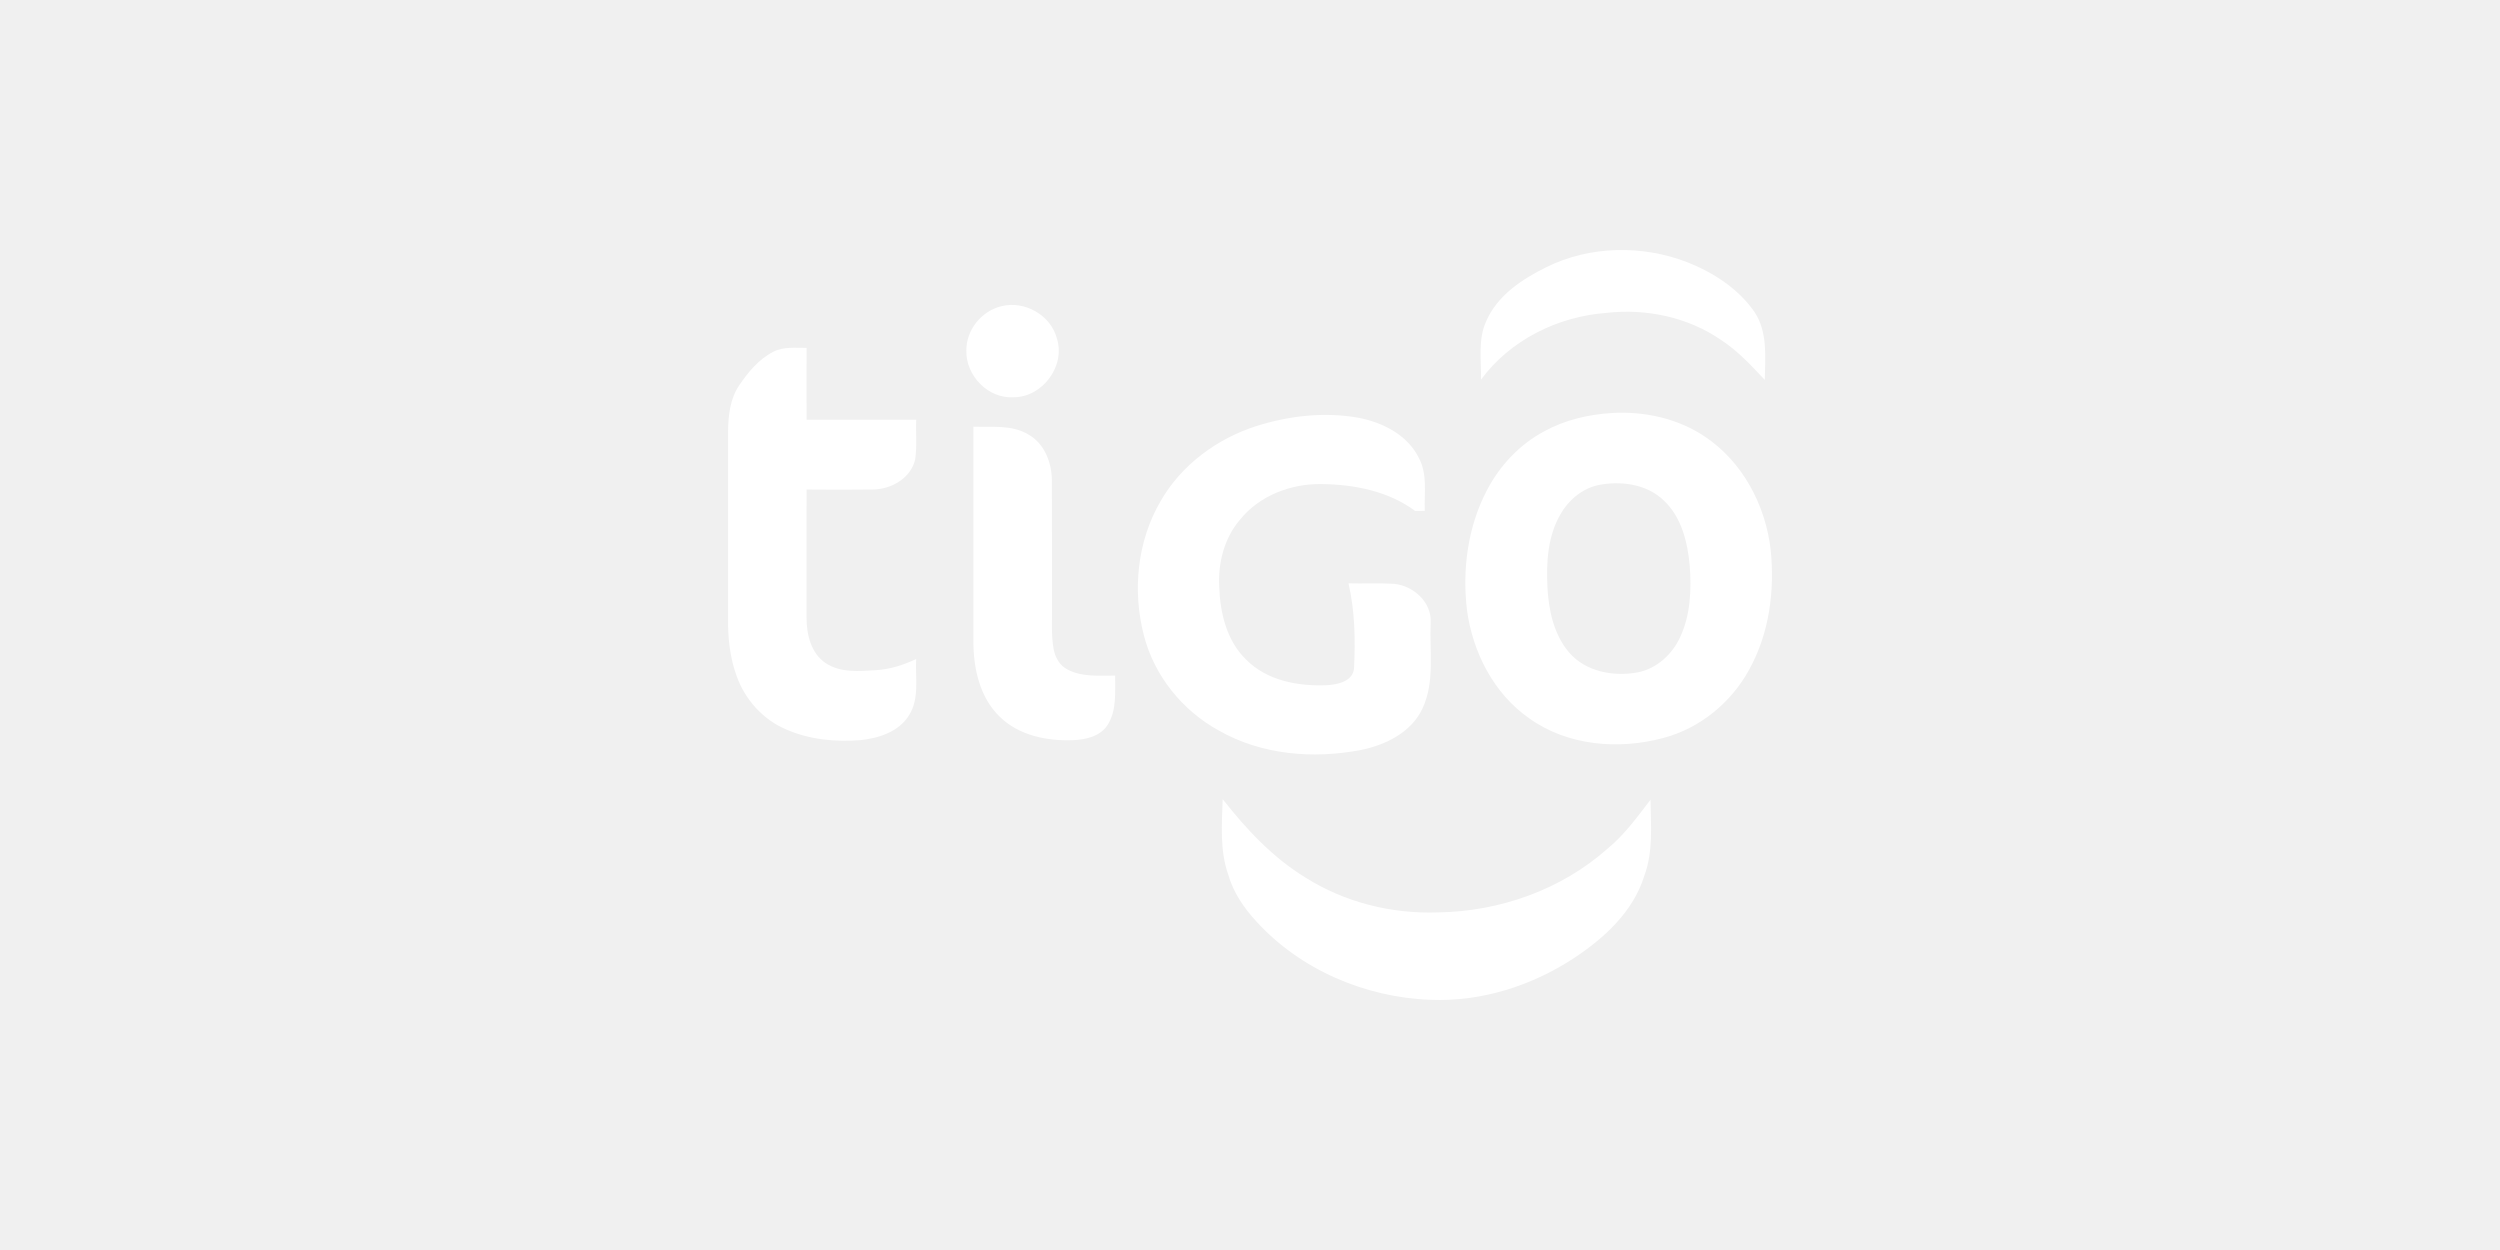
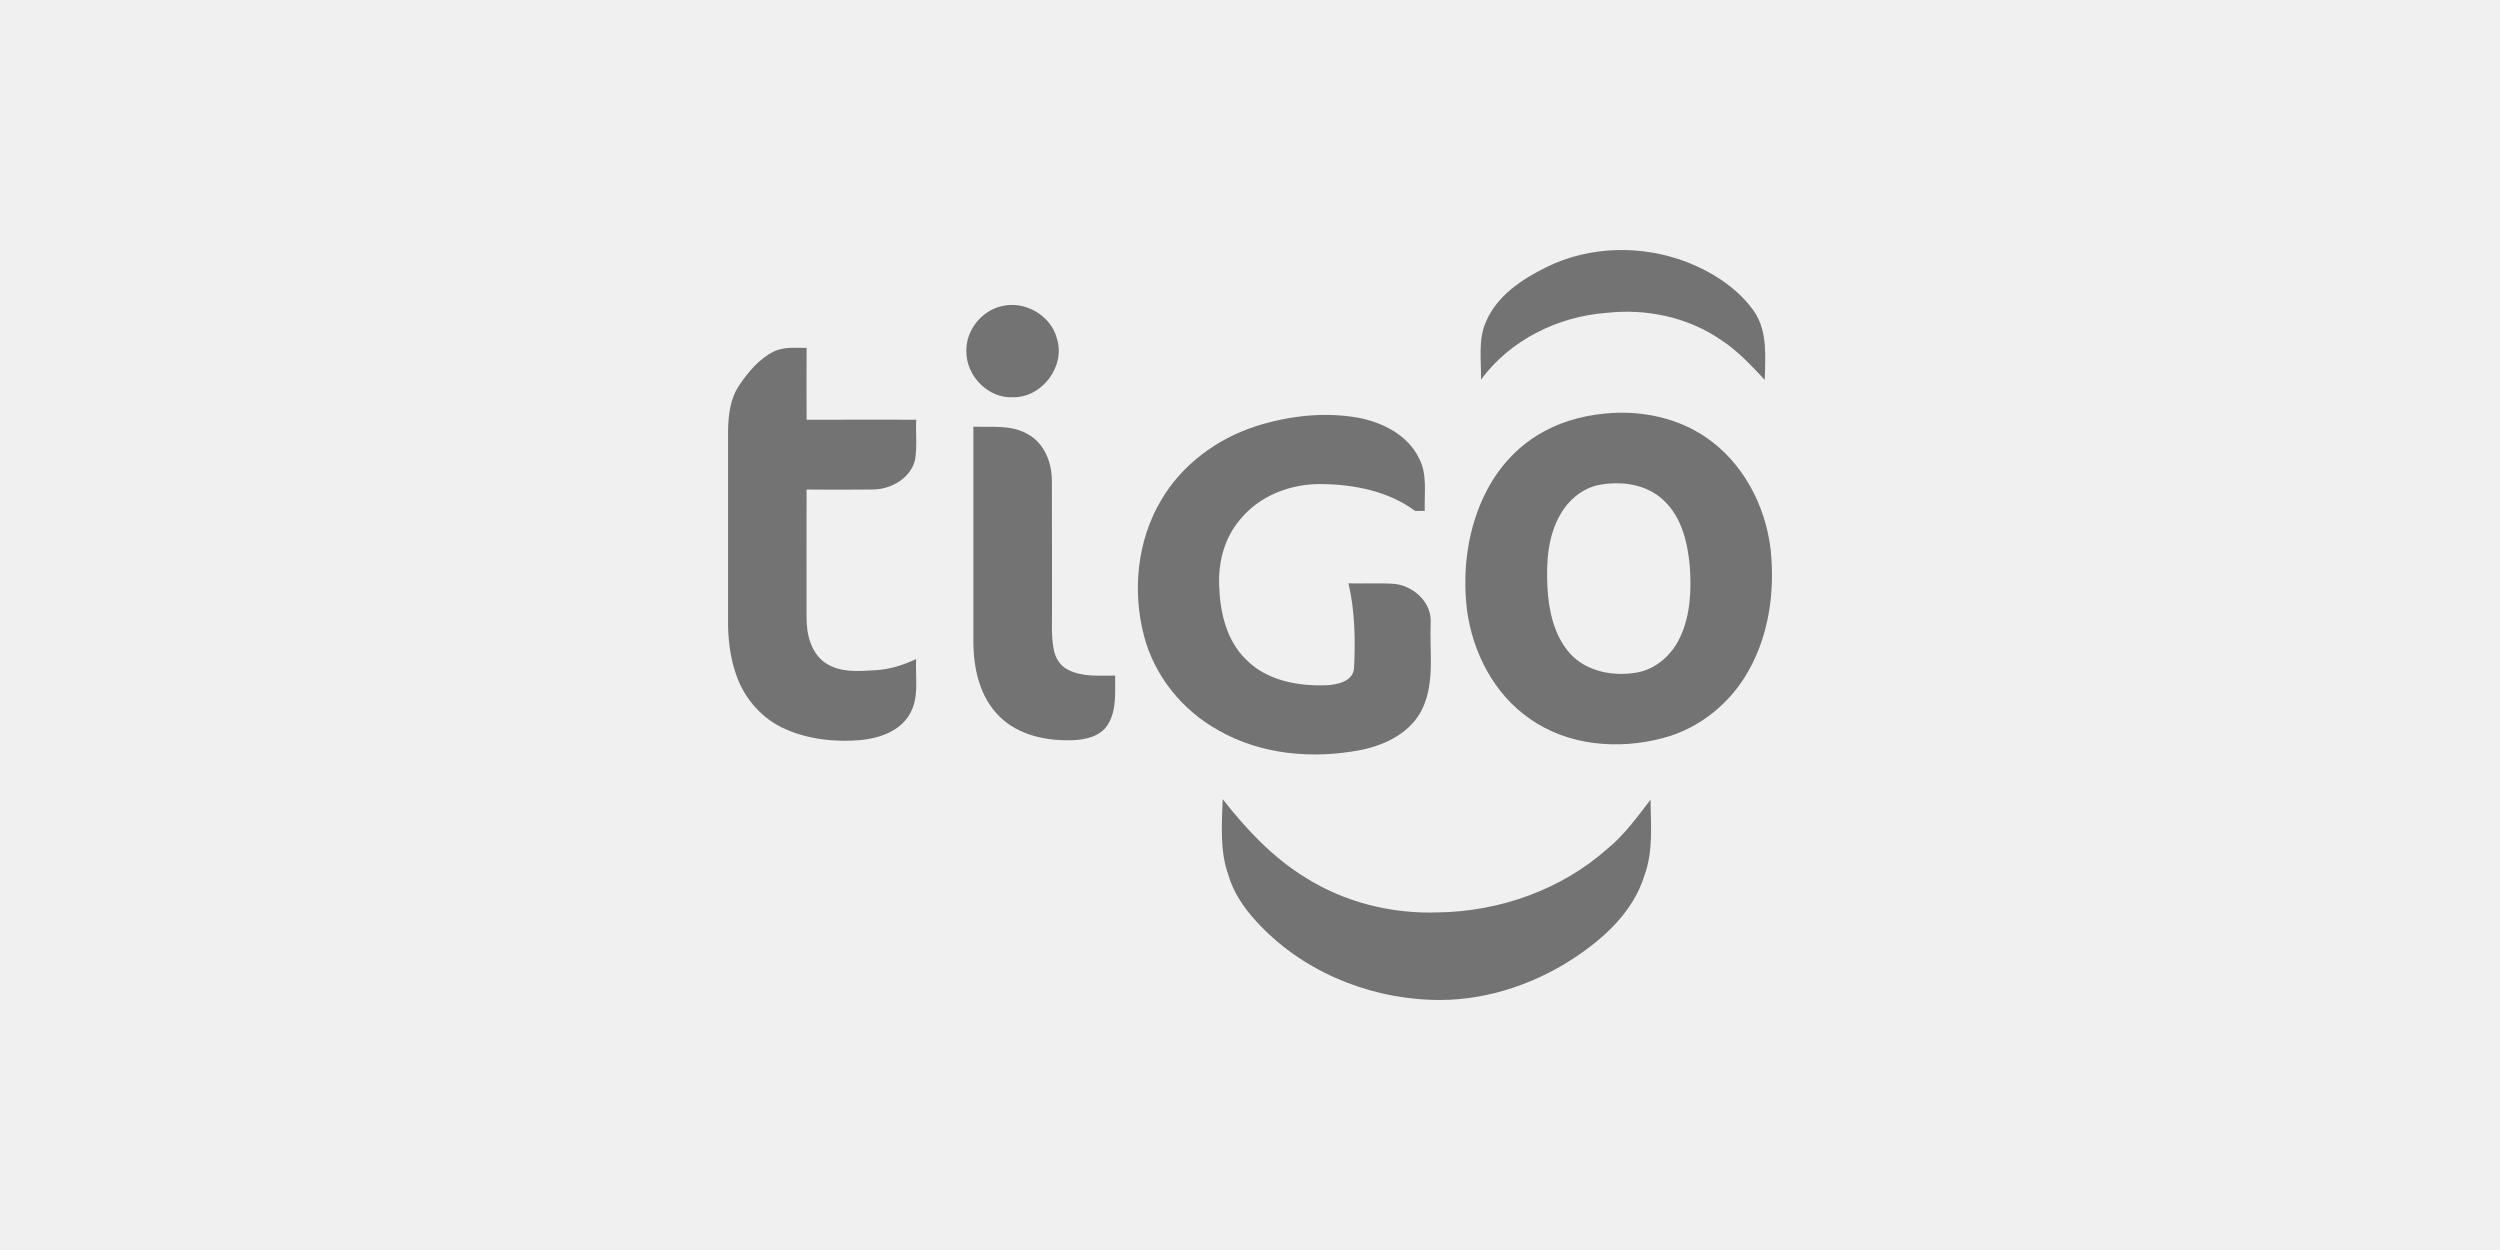
<svg xmlns="http://www.w3.org/2000/svg" width="200" height="100" viewBox="0 0 200 100" fill="none">
-   <mask id="mask0_59_761" style="mask-type:alpha" maskUnits="userSpaceOnUse" x="0" y="0" width="200" height="100">
+   <mask id="mask0_131_853" style="mask-type:alpha" maskUnits="userSpaceOnUse" x="0" y="0" width="200" height="100">
    <rect width="200" height="100" fill="#D9D9D9" />
  </mask>
-   <g mask="url(#mask0_59_761)">
-     <path d="M123.707 21.375C127.197 19.645 131.391 19.585 135.002 20.985C137.086 21.814 139.073 23.098 140.365 24.965C141.426 26.573 141.215 28.566 141.184 30.393C140.102 29.243 139.021 28.064 137.685 27.198C135.031 25.367 131.691 24.669 128.507 25.031C124.618 25.321 120.812 27.203 118.48 30.37C118.513 28.819 118.225 27.174 118.89 25.711C119.774 23.648 121.763 22.332 123.707 21.375Z" fill="white" />
-     <path d="M80.123 24.495C81.977 24.031 84.062 25.212 84.55 27.074C85.263 29.287 83.378 31.804 81.064 31.779C79.054 31.899 77.277 30.064 77.308 28.079C77.277 26.415 78.511 24.872 80.123 24.495Z" fill="white" />
-     <path d="M61.869 28.139C62.69 27.716 63.641 27.841 64.529 27.83C64.521 29.747 64.517 31.663 64.529 33.579C67.453 33.571 70.374 33.575 73.297 33.577C73.251 34.638 73.374 35.709 73.212 36.762C72.868 38.253 71.308 39.138 69.854 39.161C68.078 39.185 66.303 39.177 64.527 39.163C64.517 42.583 64.525 46.004 64.525 49.424C64.523 50.758 64.879 52.258 66.05 53.048C67.233 53.835 68.731 53.698 70.08 53.613C71.203 53.547 72.28 53.201 73.291 52.722C73.212 54.22 73.575 55.861 72.729 57.21C71.919 58.538 70.308 59.058 68.839 59.211C66.819 59.373 64.722 59.165 62.855 58.339C61.034 57.56 59.605 55.965 58.94 54.108C58.389 52.612 58.221 51.005 58.244 49.42C58.244 44.446 58.246 39.471 58.244 34.497C58.264 33.231 58.407 31.893 59.141 30.818C59.858 29.761 60.711 28.729 61.869 28.139Z" fill="white" />
-     <path d="M128.943 33.041C131.533 32.885 134.206 33.468 136.377 34.92C139.41 36.936 141.248 40.424 141.656 43.998C141.987 47.261 141.542 50.684 139.93 53.578C138.486 56.226 135.967 58.281 133.037 59.045C129.476 59.998 125.401 59.663 122.345 57.471C119.498 55.496 117.81 52.173 117.356 48.79C116.973 45.544 117.425 42.14 118.951 39.225C119.981 37.248 121.572 35.547 123.549 34.499C125.198 33.594 127.075 33.155 128.943 33.041ZM127.779 38.825C126.517 39.134 125.453 40.035 124.827 41.158C123.82 42.9 123.698 44.974 123.793 46.938C123.886 48.792 124.295 50.748 125.527 52.198C126.861 53.746 129.109 54.154 131.042 53.785C132.55 53.478 133.787 52.341 134.415 50.963C135.24 49.196 135.322 47.184 135.179 45.27C135.012 43.393 134.531 41.384 133.11 40.045C131.724 38.699 129.604 38.438 127.779 38.825Z" fill="white" />
-     <path d="M100.507 34.085C103.143 33.256 105.989 32.929 108.72 33.43C110.642 33.805 112.621 34.816 113.514 36.646C114.21 37.945 113.93 39.461 113.982 40.87C113.725 40.872 113.468 40.874 113.211 40.876C111.075 39.289 108.341 38.755 105.728 38.726C103.269 38.682 100.717 39.658 99.167 41.616C97.932 43.074 97.437 45.047 97.538 46.93C97.603 49.018 98.133 51.26 99.685 52.762C101.344 54.456 103.866 54.914 106.147 54.817C107.008 54.763 108.204 54.527 108.322 53.487C108.432 51.208 108.399 48.9 107.879 46.667C109.093 46.7 110.309 46.63 111.521 46.706C113.075 46.853 114.56 48.187 114.454 49.828C114.353 52.097 114.798 54.513 113.814 56.646C112.932 58.573 110.866 59.596 108.881 59.996C105.069 60.736 100.932 60.394 97.516 58.449C94.597 56.853 92.343 54.069 91.512 50.837C90.582 47.257 90.973 43.271 92.865 40.062C94.522 37.184 97.367 35.09 100.507 34.085Z" fill="white" />
-     <path d="M77.871 34.135C79.343 34.187 80.94 33.959 82.262 34.756C83.556 35.477 84.147 37.012 84.149 38.436C84.172 41.819 84.151 45.202 84.161 48.587C84.174 49.685 84.089 50.796 84.284 51.883C84.395 52.567 84.77 53.253 85.415 53.566C86.577 54.183 87.942 54.038 89.212 54.048C89.196 55.372 89.353 56.825 88.609 57.995C88.019 58.915 86.85 59.176 85.829 59.215C83.751 59.292 81.497 58.836 79.968 57.328C78.367 55.774 77.867 53.443 77.871 51.285C77.87 45.569 77.867 39.851 77.871 34.135Z" fill="white" />
-     <path d="M97.814 63.932C99.691 66.325 101.806 68.592 104.416 70.193C107.565 72.186 111.332 73.125 115.046 72.992C119.961 72.922 124.891 71.186 128.587 67.906C129.951 66.796 130.978 65.36 132.041 63.976C132.066 66.006 132.269 68.109 131.548 70.055C130.665 72.928 128.339 75.052 125.9 76.659C122.525 78.872 118.486 80.158 114.433 79.984C109.219 79.794 104.023 77.581 100.495 73.701C99.504 72.624 98.659 71.385 98.257 69.963C97.575 68.028 97.751 65.944 97.814 63.932Z" fill="white" />
+   <g mask="url(#mask0_131_853)">
+     <path d="M123.707 21.375C127.197 19.645 131.391 19.585 135.002 20.985C137.086 21.814 139.073 23.098 140.365 24.965C141.426 26.573 141.215 28.566 141.184 30.393C140.102 29.243 139.021 28.064 137.685 27.198C135.031 25.367 131.691 24.669 128.507 25.031C124.618 25.321 120.812 27.203 118.48 30.37C118.513 28.819 118.225 27.174 118.89 25.711C119.774 23.648 121.763 22.332 123.707 21.375Z" fill="#737373" />
+     <path d="M80.123 24.495C81.977 24.031 84.062 25.212 84.55 27.074C85.263 29.287 83.378 31.804 81.064 31.779C79.054 31.899 77.277 30.064 77.308 28.079C77.277 26.415 78.511 24.872 80.123 24.495Z" fill="#737373" />
+     <path d="M61.869 28.139C62.69 27.716 63.641 27.841 64.529 27.83C64.521 29.747 64.517 31.663 64.529 33.58C67.453 33.571 70.374 33.575 73.297 33.577C73.251 34.638 73.374 35.709 73.212 36.762C72.868 38.253 71.308 39.138 69.854 39.161C68.078 39.186 66.303 39.177 64.527 39.163C64.517 42.583 64.525 46.004 64.525 49.424C64.523 50.758 64.879 52.258 66.05 53.048C67.233 53.835 68.731 53.698 70.08 53.613C71.203 53.547 72.28 53.201 73.291 52.722C73.212 54.22 73.575 55.861 72.729 57.21C71.919 58.538 70.308 59.058 68.839 59.211C66.819 59.373 64.722 59.166 62.855 58.339C61.034 57.56 59.605 55.965 58.94 54.108C58.389 52.613 58.221 51.005 58.244 49.42C58.244 44.446 58.246 39.472 58.244 34.497C58.264 33.231 58.407 31.893 59.141 30.818C59.858 29.761 60.711 28.73 61.869 28.139Z" fill="#737373" />
+     <path d="M128.943 33.041C131.533 32.885 134.206 33.468 136.377 34.92C139.41 36.936 141.248 40.424 141.656 43.998C141.987 47.261 141.542 50.684 139.93 53.578C138.486 56.226 135.967 58.281 133.037 59.045C129.476 59.998 125.401 59.663 122.345 57.471C119.498 55.496 117.81 52.173 117.356 48.79C116.973 45.544 117.425 42.14 118.951 39.225C119.981 37.248 121.572 35.548 123.549 34.499C125.198 33.594 127.075 33.155 128.943 33.041ZM127.779 38.825C126.517 39.134 125.453 40.035 124.827 41.158C123.82 42.9 123.698 44.974 123.793 46.938C123.886 48.792 124.295 50.748 125.527 52.198C126.861 53.746 129.109 54.154 131.042 53.785C132.55 53.478 133.787 52.341 134.415 50.963C135.24 49.196 135.322 47.184 135.179 45.27C135.012 43.393 134.531 41.384 133.11 40.045C131.724 38.699 129.604 38.438 127.779 38.825Z" fill="#737373" />
+     <path d="M100.507 34.085C103.143 33.256 105.989 32.929 108.72 33.43C110.642 33.805 112.621 34.816 113.514 36.646C114.21 37.945 113.93 39.461 113.982 40.87C113.725 40.872 113.468 40.874 113.211 40.876C111.075 39.289 108.341 38.755 105.728 38.726C103.269 38.682 100.717 39.658 99.167 41.616C97.932 43.074 97.437 45.047 97.538 46.93C97.603 49.018 98.133 51.26 99.685 52.762C101.344 54.456 103.866 54.914 106.147 54.817C107.008 54.763 108.204 54.527 108.322 53.487C108.432 51.208 108.399 48.9 107.879 46.667C109.093 46.7 110.309 46.629 111.521 46.706C113.075 46.853 114.56 48.187 114.454 49.828C114.353 52.097 114.798 54.512 113.814 56.646C112.932 58.573 110.866 59.596 108.881 59.996C105.069 60.736 100.932 60.394 97.516 58.449C94.597 56.853 92.343 54.069 91.512 50.837C90.582 47.257 90.973 43.271 92.865 40.062C94.522 37.184 97.367 35.09 100.507 34.085Z" fill="#737373" />
+     <path d="M77.871 34.135C79.343 34.187 80.94 33.959 82.262 34.756C83.556 35.477 84.147 37.012 84.149 38.436C84.172 41.819 84.151 45.202 84.161 48.587C84.174 49.685 84.089 50.796 84.284 51.883C84.395 52.567 84.77 53.253 85.415 53.566C86.577 54.183 87.942 54.038 89.212 54.048C89.196 55.372 89.353 56.825 88.609 57.995C88.019 58.915 86.85 59.176 85.829 59.215C83.751 59.292 81.497 58.836 79.968 57.328C78.367 55.774 77.867 53.443 77.871 51.285C77.87 45.569 77.867 39.851 77.871 34.135Z" fill="#737373" />
+     <path d="M97.814 63.932C99.691 66.325 101.806 68.592 104.416 70.193C107.565 72.186 111.332 73.125 115.046 72.992C119.961 72.922 124.891 71.186 128.587 67.906C129.951 66.796 130.978 65.36 132.041 63.976C132.066 66.006 132.269 68.109 131.548 70.054C130.665 72.928 128.339 75.051 125.9 76.659C122.525 78.872 118.486 80.158 114.433 79.984C109.219 79.794 104.023 77.581 100.495 73.701C99.504 72.623 98.659 71.384 98.257 69.963C97.575 68.028 97.751 65.944 97.814 63.932Z" fill="#737373" />
  </g>
</svg>
